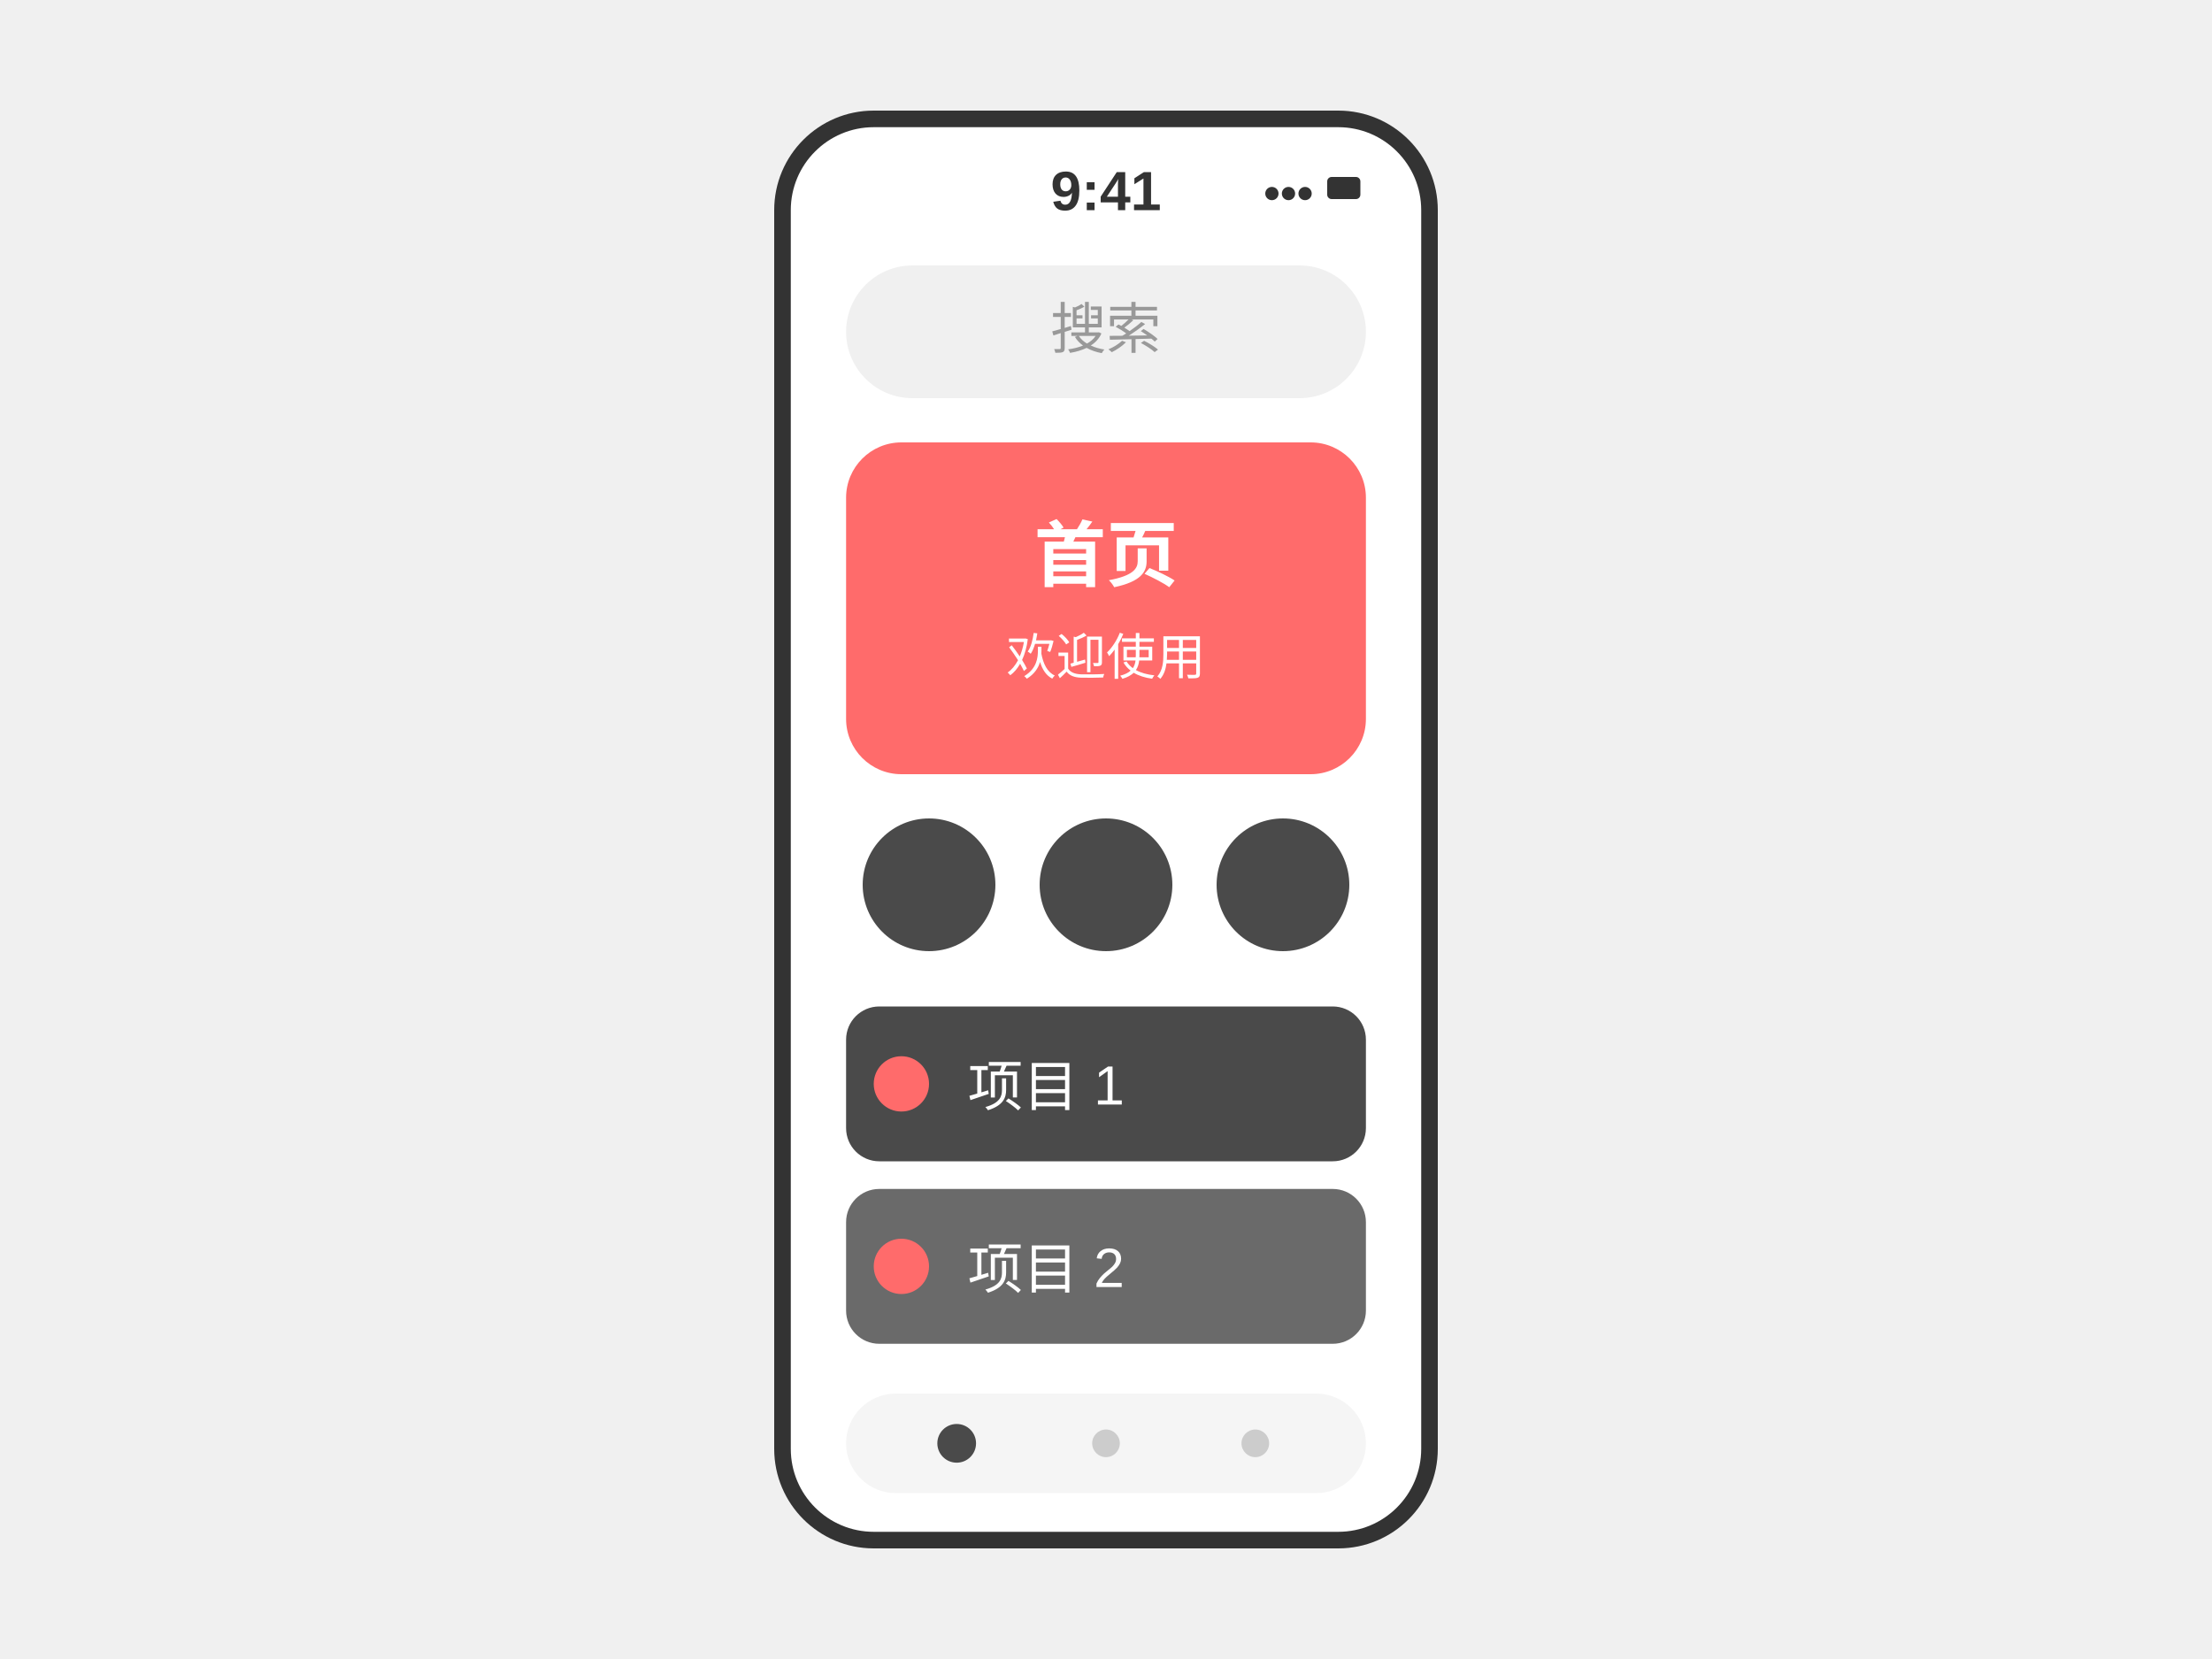
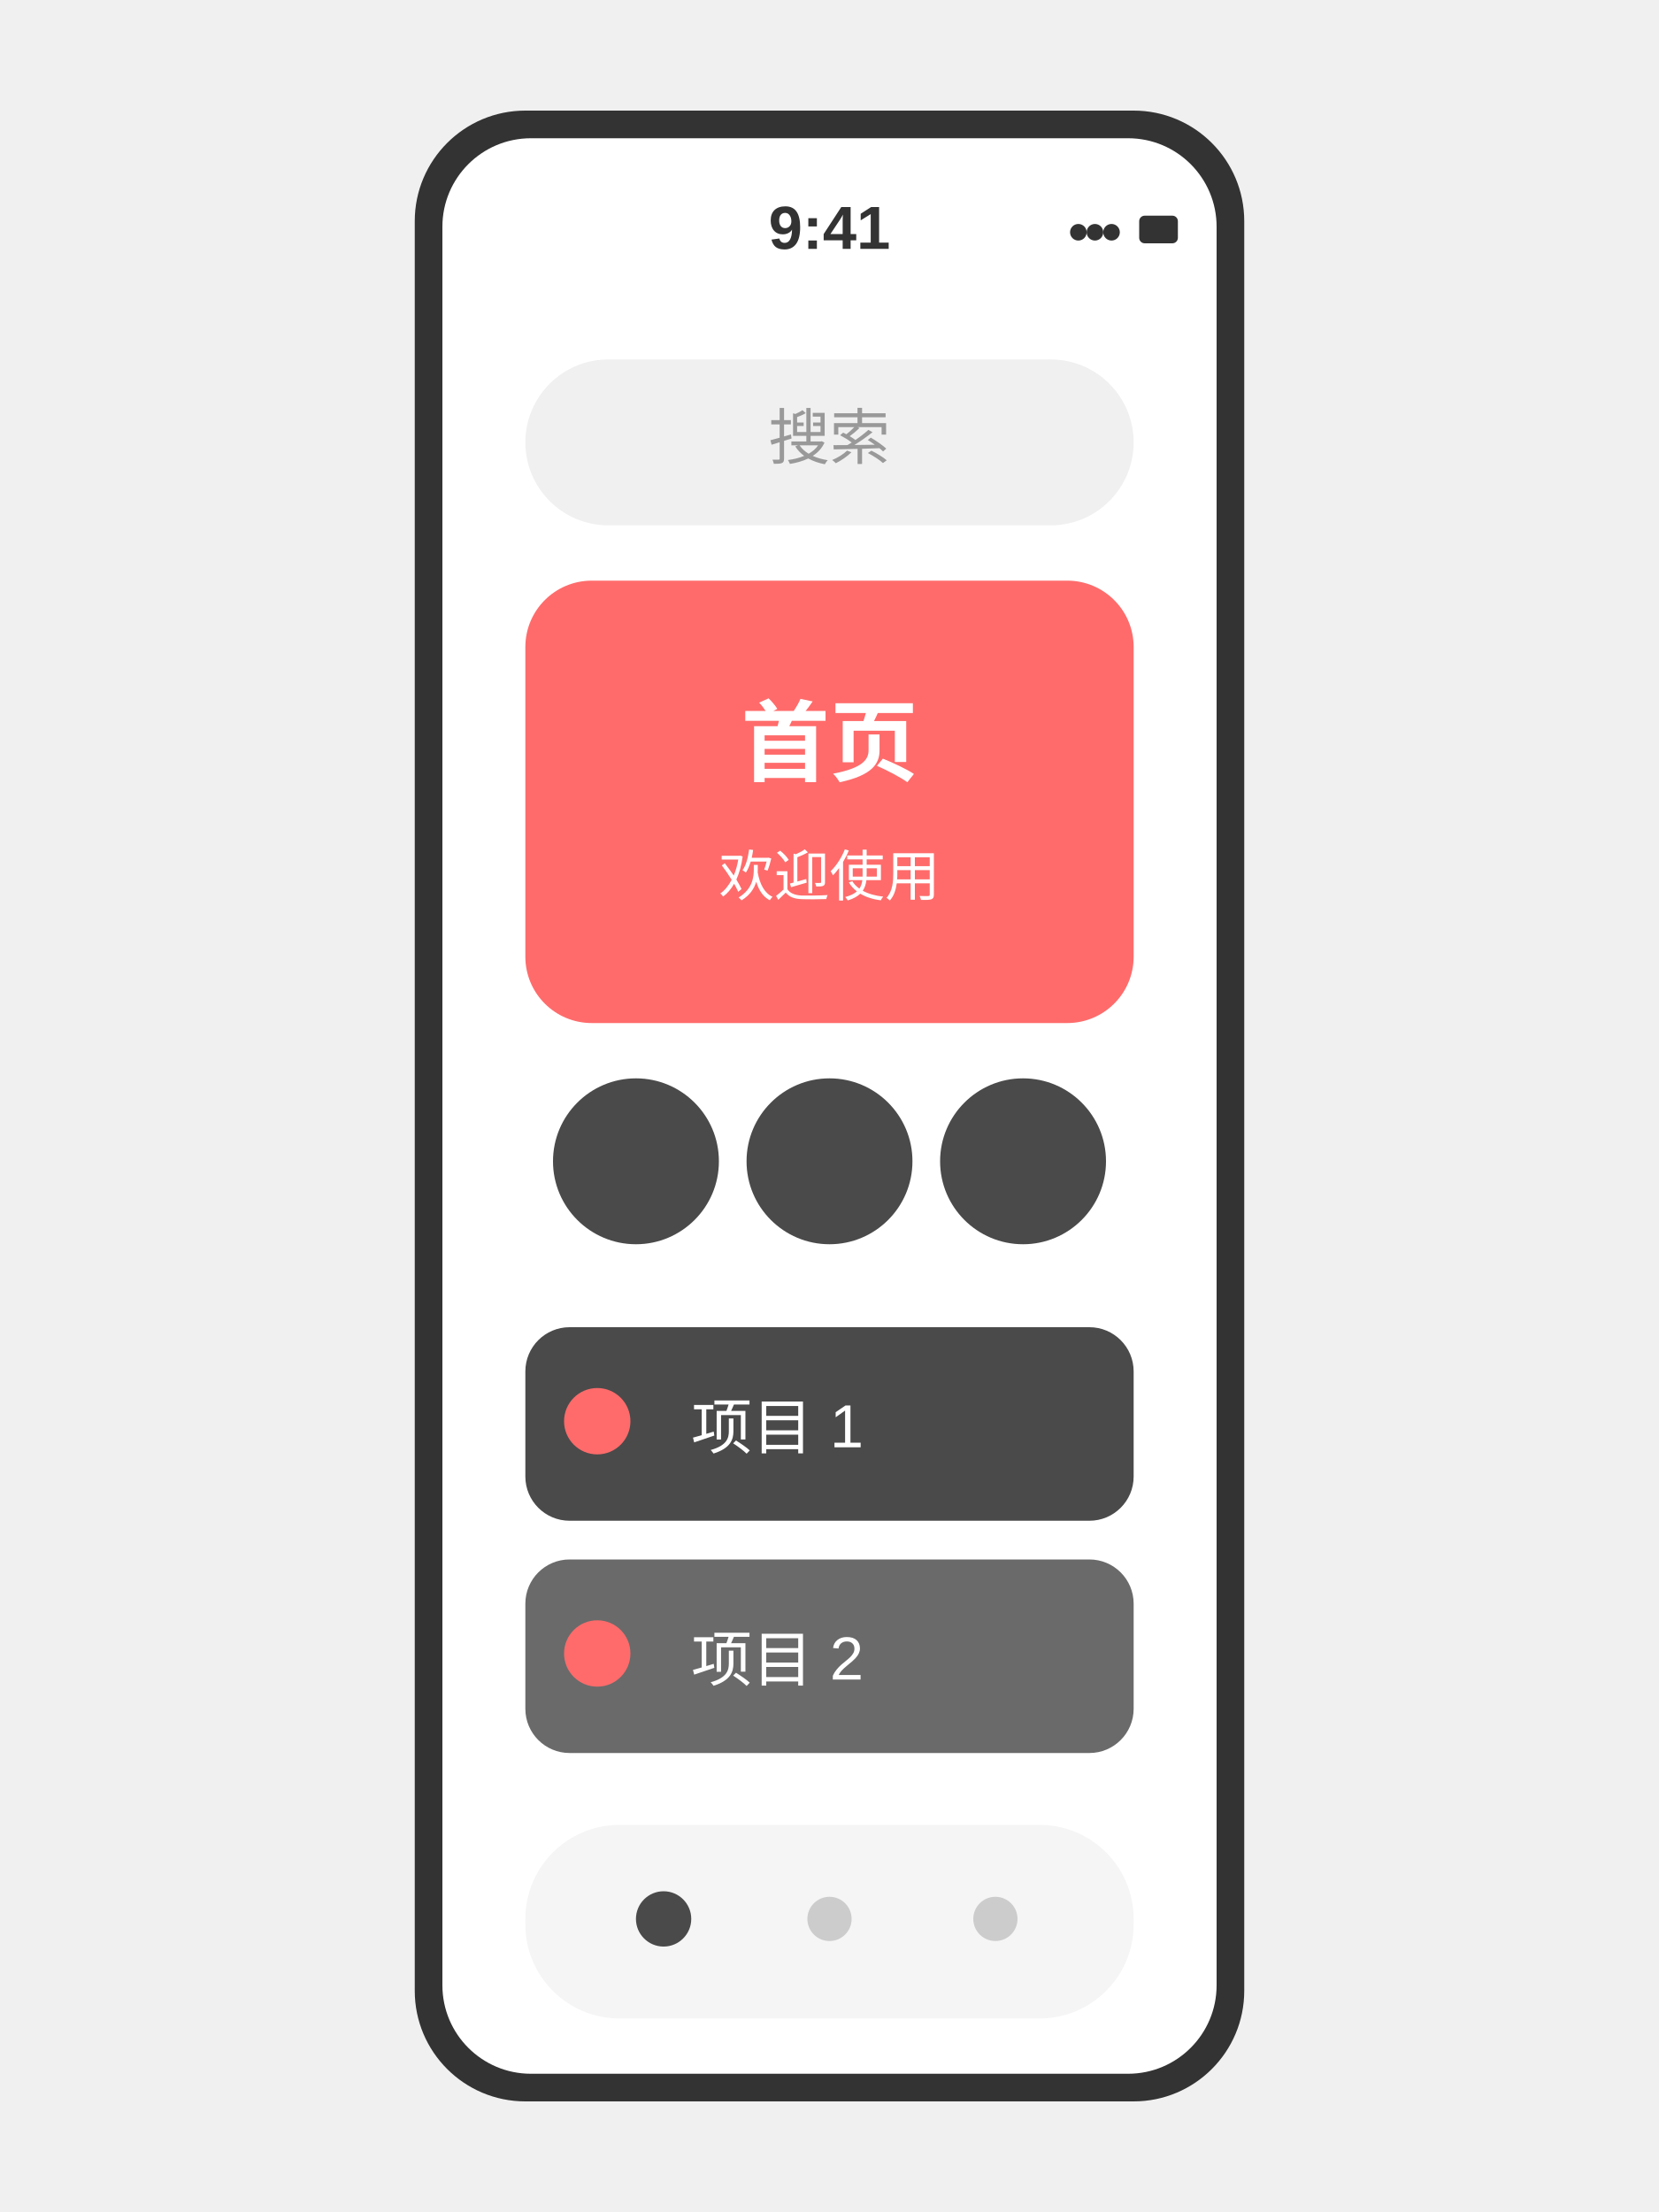
- <svg xmlns="http://www.w3.org/2000/svg" viewBox="0 0 400 300">
-   <rect id="background" class="background" width="400" height="300" fill="transparent" data-fixed-color="original" />
-   <rect id="phone-frame" class="primary" x="140" y="20" width="120" height="260" rx="18" fill="#333333" data-fixed-color="original" />
-   <rect id="screen" class="background" x="143" y="23" width="114" height="254" rx="15" fill="#ffffff" />
-   <text id="time-text" class="text" x="200" y="38" text-anchor="middle" font-family="Arial, sans-serif" font-size="10" font-weight="600" fill="#333333" data-fixed-color="black">9:41</text>
-   <circle id="signal-1" class="secondary" cx="230" cy="35" r="1.2" fill="#333333" data-fixed-color="black" />
-   <circle id="signal-2" class="secondary" cx="233" cy="35" r="1.2" fill="#333333" data-fixed-color="black" />
-   <circle id="signal-3" class="secondary" cx="236" cy="35" r="1.2" fill="#333333" data-fixed-color="black" />
-   <rect id="battery" class="secondary" x="240" y="32" width="6" height="4" rx="0.8" fill="#333333" data-fixed-color="black" />
-   <rect id="search-bar" class="secondary" x="153" y="48" width="94" height="24" rx="12" fill="#f0f0f0" />
-   <text id="search-text" class="text" x="200" y="63" text-anchor="middle" font-family="Arial, sans-serif" font-size="10" fill="#999999" data-fixed-color="black">搜索</text>
-   <rect id="main-card" class="accent" x="153" y="80" width="94" height="60" rx="10" fill="#ff6b6b" />
-   <text id="card-title" class="text" x="200" y="105" text-anchor="middle" font-family="Arial, sans-serif" font-size="13" font-weight="bold" fill="#ffffff" data-fixed-color="black">首页</text>
-   <text id="card-subtitle" class="text" x="200" y="122" text-anchor="middle" font-family="Arial, sans-serif" font-size="9" fill="#ffffff" data-fixed-color="black">欢迎使用</text>
-   <circle id="action-btn-1" class="primary" cx="168" cy="160" r="12" fill="#4a4a4a" />
-   <circle id="action-btn-2" class="primary" cx="200" cy="160" r="12" fill="#4a4a4a" />
-   <circle id="action-btn-3" class="primary" cx="232" cy="160" r="12" fill="#4a4a4a" />
-   <rect id="list-item-1" class="primary" x="153" y="182" width="94" height="28" rx="6" fill="#4a4a4a" />
-   <circle id="list-icon-1" class="accent" cx="163" cy="196" r="5" fill="#ff6b6b" />
-   <text id="item-text-1" class="text" x="175" y="200" font-family="Arial, sans-serif" font-size="10" fill="#ffffff" data-fixed-color="black">项目 1</text>
-   <rect id="list-item-2" class="secondary" x="153" y="215" width="94" height="28" rx="6" fill="#6a6a6a" />
-   <circle id="list-icon-2" class="accent" cx="163" cy="229" r="5" fill="#ff6b6b" />
-   <text id="item-text-2" class="text" x="175" y="233" font-family="Arial, sans-serif" font-size="10" fill="#ffffff" data-fixed-color="black">项目 2</text>
-   <rect id="bottom-nav" class="secondary" x="153" y="252" width="94" height="18" rx="9" fill="#f5f5f5" />
-   <circle id="nav-icon-1" class="primary" cx="173" cy="261" r="3.5" fill="#4a4a4a" />
-   <circle id="nav-icon-2" class="secondary" cx="200" cy="261" r="2.5" fill="#cccccc" data-fixed-color="black" />
-   <circle id="nav-icon-3" class="secondary" cx="227" cy="261" r="2.5" fill="#cccccc" data-fixed-color="black" />
+ <svg xmlns="http://www.w3.org/2000/svg" viewBox="0 0 300 400">
+   <rect id="background" class="background" width="300" height="400" fill="transparent" data-fixed-color="original" />
+   <rect id="phone-frame" class="primary" x="75" y="20" width="150" height="360" rx="20" fill="#333333" data-fixed-color="original" />
+   <rect id="screen" class="background" x="80" y="25" width="140" height="350" rx="16" fill="#ffffff" />
+   <text id="time-text" class="text" x="150" y="45" text-anchor="middle" font-family="Arial, sans-serif" font-size="11" font-weight="600" fill="#333333" data-fixed-color="black">9:41</text>
+   <circle id="signal-1" class="secondary" cx="195" cy="42" r="1.5" fill="#333333" data-fixed-color="black" />
+   <circle id="signal-2" class="secondary" cx="198" cy="42" r="1.5" fill="#333333" data-fixed-color="black" />
+   <circle id="signal-3" class="secondary" cx="201" cy="42" r="1.5" fill="#333333" data-fixed-color="black" />
+   <rect id="battery" class="secondary" x="206" y="39" width="7" height="5" rx="1" fill="#333333" data-fixed-color="black" />
+   <rect id="search-bar" class="secondary" x="95" y="65" width="110" height="30" rx="15" fill="#f0f0f0" />
+   <text id="search-text" class="text" x="150" y="83" text-anchor="middle" font-family="Arial, sans-serif" font-size="11" fill="#999999" data-fixed-color="black">搜索</text>
+   <rect id="main-card" class="accent" x="95" y="105" width="110" height="80" rx="12" fill="#ff6b6b" />
+   <text id="card-title" class="text" x="150" y="140" text-anchor="middle" font-family="Arial, sans-serif" font-size="16" font-weight="bold" fill="#ffffff" data-fixed-color="black">首页</text>
+   <text id="card-subtitle" class="text" x="150" y="162" text-anchor="middle" font-family="Arial, sans-serif" font-size="10" fill="#ffffff" data-fixed-color="black">欢迎使用</text>
+   <circle id="action-btn-1" class="primary" cx="115" cy="210" r="15" fill="#4a4a4a" />
+   <circle id="action-btn-2" class="primary" cx="150" cy="210" r="15" fill="#4a4a4a" />
+   <circle id="action-btn-3" class="primary" cx="185" cy="210" r="15" fill="#4a4a4a" />
+   <rect id="list-item-1" class="primary" x="95" y="240" width="110" height="35" rx="8" fill="#4a4a4a" />
+   <circle id="list-icon-1" class="accent" cx="108" cy="257" r="6" fill="#ff6b6b" />
+   <text id="item-text-1" class="text" x="125" y="262" font-family="Arial, sans-serif" font-size="11" fill="#ffffff" data-fixed-color="black">项目 1</text>
+   <rect id="list-item-2" class="secondary" x="95" y="282" width="110" height="35" rx="8" fill="#6a6a6a" />
+   <circle id="list-icon-2" class="accent" cx="108" cy="299" r="6" fill="#ff6b6b" />
+   <text id="item-text-2" class="text" x="125" y="304" font-family="Arial, sans-serif" font-size="11" fill="#ffffff" data-fixed-color="black">项目 2</text>
+   <rect id="bottom-nav" class="secondary" x="95" y="330" width="110" height="35" rx="17" fill="#f5f5f5" />
+   <circle id="nav-icon-1" class="primary" cx="120" cy="347" r="5" fill="#4a4a4a" />
+   <circle id="nav-icon-2" cx="150" cy="347" r="4" fill="#cccccc" data-fixed-color="black" />
+   <circle id="nav-icon-3" cx="180" cy="347" r="4" fill="#cccccc" data-fixed-color="black" />
</svg>
